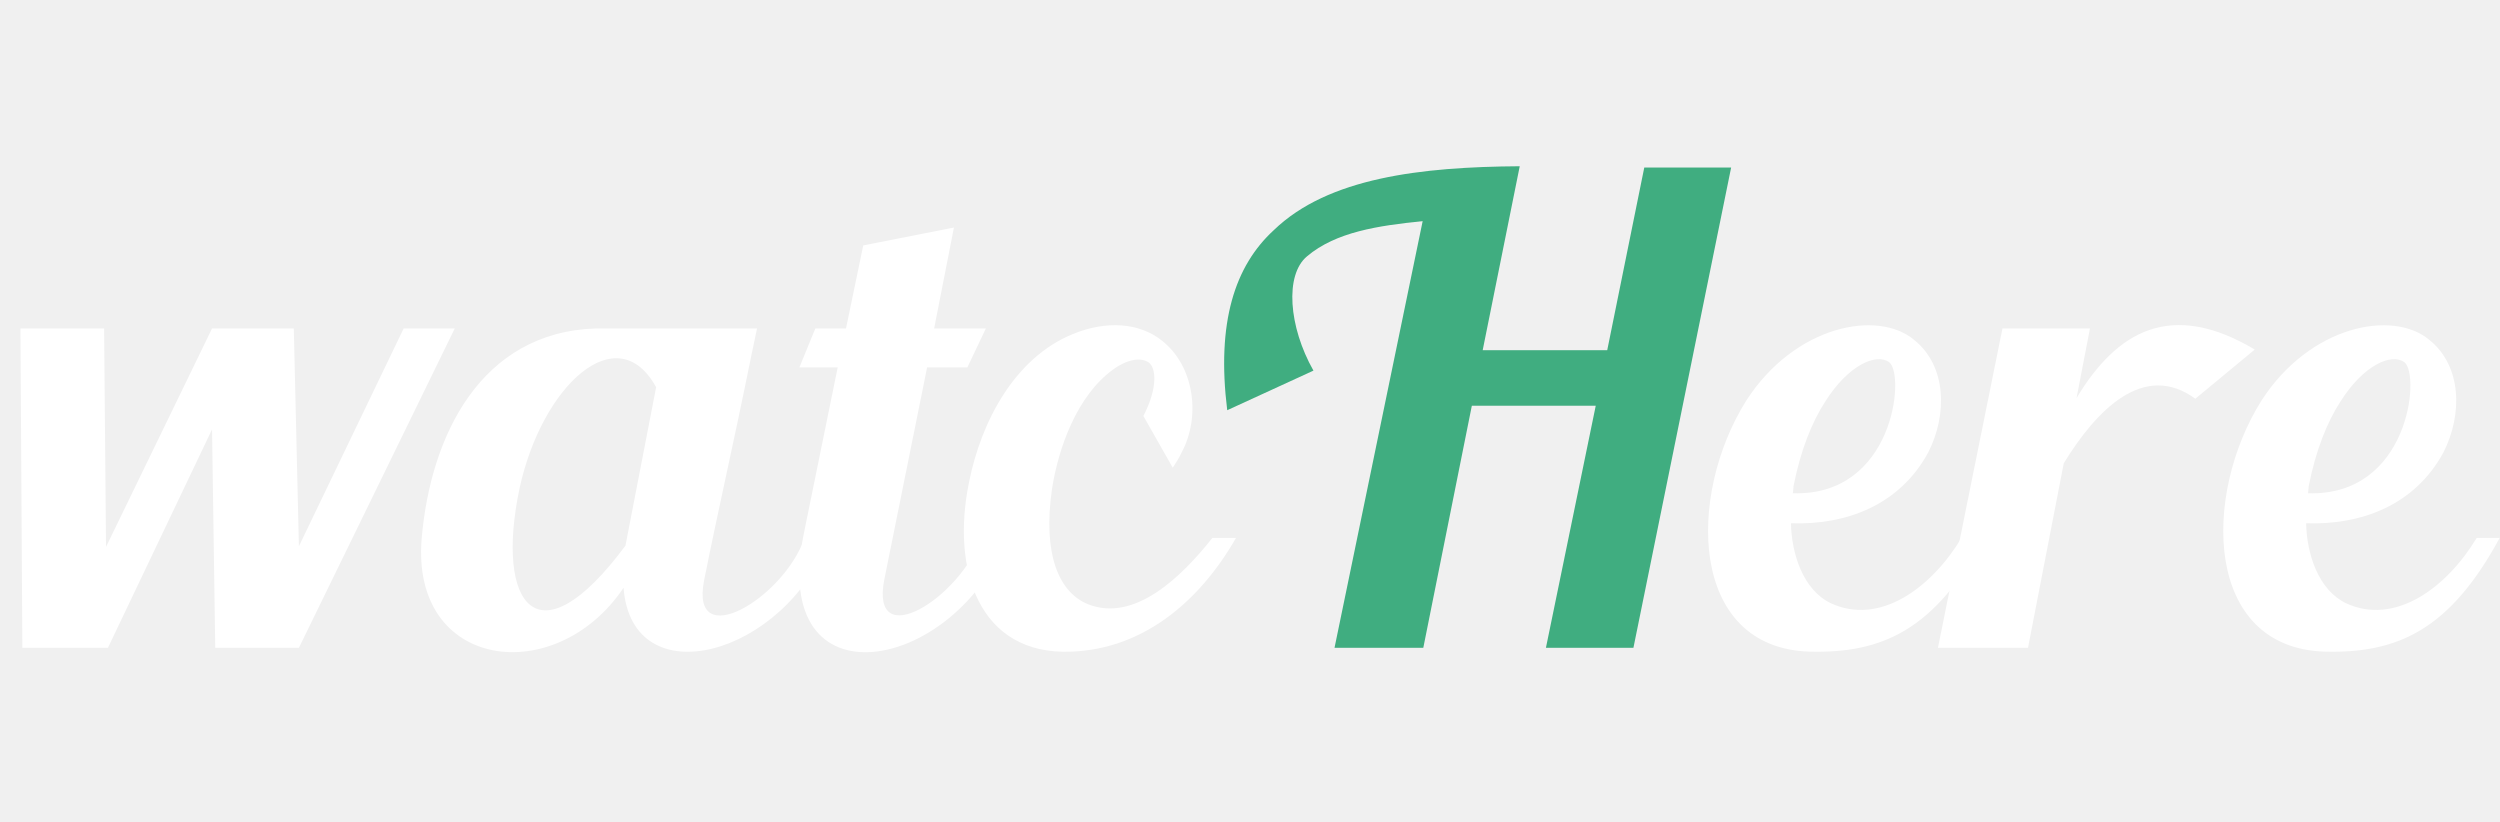
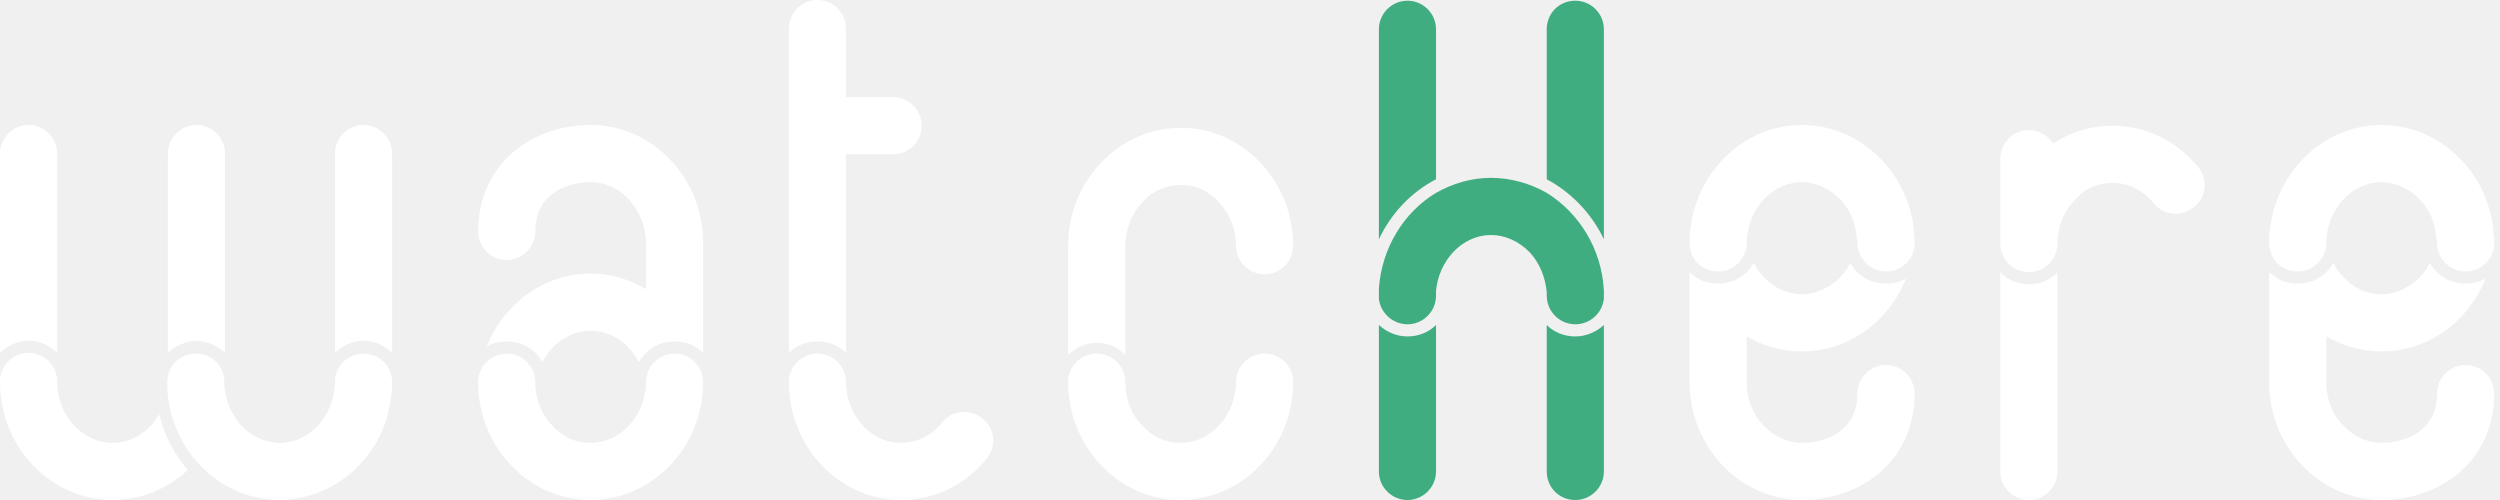
- <svg xmlns="http://www.w3.org/2000/svg" width="274" height="90" viewBox="0 0 274 90" fill="none">
-   <path d="M271.443 58.96H273.963C268.503 69.04 262.763 71.63 254.783 71.42C241.553 71 241.343 54.27 247.853 43.91C253.173 35.65 262.273 33.9 266.263 37.26C269.833 40.13 269.903 45.45 267.803 49.58C264.653 55.39 258.773 57.56 252.753 57.35C252.823 60.71 254.083 64.63 257.093 66.1C262.483 68.62 268.153 64.42 271.443 58.96ZM253.033 53.29C253.033 53.57 252.963 53.85 252.963 54.06C264.023 54.41 265.283 41.11 263.533 39.71C262.133 38.66 259.053 39.99 256.533 43.98C255.063 46.22 253.803 49.37 253.033 53.29Z" fill="white" />
-   <path d="M227.589 43.63C231.999 36.28 237.949 32.85 247.119 38.31L240.609 43.7C234.939 39.57 229.759 44.96 226.189 50.77L222.269 71H212.399L219.469 36H229.059L227.589 43.63Z" fill="white" />
-   <path d="M214.978 58.96H217.498C212.038 69.04 206.298 71.63 198.318 71.42C185.088 71 184.878 54.27 191.388 43.91C196.708 35.65 205.808 33.9 209.798 37.26C213.368 40.13 213.438 45.45 211.338 49.58C208.188 55.39 202.308 57.56 196.288 57.35C196.358 60.71 197.618 64.63 200.628 66.1C206.018 68.62 211.688 64.42 214.978 58.96ZM196.568 53.29C196.568 53.57 196.498 53.85 196.498 54.06C207.558 54.41 208.818 41.11 207.068 39.71C205.668 38.66 202.588 39.99 200.068 43.98C198.598 46.22 197.338 49.37 196.568 53.29Z" fill="white" />
-   <path d="M180.213 18.36H189.733L179.023 71H169.433L174.893 44.47H161.313L155.993 71H146.263L155.923 24.24C151.023 24.73 146.403 25.43 143.253 28.09C140.803 30.12 141.223 35.79 143.953 40.62L134.503 44.96C133.313 35.3 135.343 29.14 139.613 25.22C145.563 19.48 155.713 18.29 166.563 18.22L162.503 38.38H176.153L180.213 18.36Z" fill="#40AD80" />
-   <path d="M132.873 58.96H135.463C131.333 66.17 125.103 71.14 117.403 71.42C107.253 71.84 104.243 62.39 106.203 52.87C107.533 46.15 111.243 39.22 117.543 36.63C121.253 35.09 124.893 35.37 127.343 37.33C130.913 40.13 131.613 45.66 129.513 49.58C129.233 50.21 128.883 50.7 128.533 51.26L125.313 45.59C126.923 42.51 126.713 40.27 125.873 39.71C125.033 39.15 123.563 39.36 122.023 40.48C118.033 43.35 116.003 49.09 115.303 53.57C114.253 60.78 116.073 64.98 119.293 66.24C124.333 68.2 129.443 63.3 132.873 58.96Z" fill="white" />
-   <path d="M107.631 58.75H110.431C104.831 73.73 84.181 77.72 88.101 58.47L91.811 40.27H87.611L89.361 36H92.721L94.611 26.9L104.551 24.94L102.381 36H108.051L106.021 40.27H101.611L96.921 63.51C95.311 71.7 105.251 65.61 107.631 58.75Z" fill="white" />
-   <path d="M88.151 59.03H90.881C86.051 71.91 69.251 76.46 68.341 64.42C60.921 75.48 44.961 73.45 46.221 58.96C47.201 47.69 52.731 36.42 65.261 36H82.971L82.411 38.66C80.241 49.37 78.771 55.6 77.161 63.65C75.621 71.63 85.841 65.61 88.151 59.03ZM68.551 59.8L71.911 42.44C67.641 34.67 59.381 42.23 56.931 53.57C54.271 66.24 58.891 72.82 68.551 59.8Z" fill="white" />
-   <path d="M44.24 36H49.84L32.76 71H23.59L23.24 47.06L11.83 71H2.45L2.24 36H11.41L11.62 59.94L23.24 36H32.2L32.76 59.87L44.24 36Z" fill="white" />
+ <svg xmlns="http://www.w3.org/2000/svg" width="350" height="70" viewBox="0 0 350 70" fill="none">
+   <path d="M349.184 34C349.184 34.5 349.084 34.9 348.984 35.3C348.484 36.9 346.884 38 345.184 38C342.984 38 341.184 36.2 341.184 34C341.184 33.8 341.184 33.6 341.084 33.4C340.984 31.3 340.184 29.4 338.784 27.9C337.284 26.4 335.384 25.5 333.384 25.5C331.384 25.5 329.484 26.4 328.084 27.9C326.684 29.4 325.884 31.3 325.684 33.4V34C325.684 36.2 323.884 38 321.684 38C319.884 38 318.384 36.9 317.884 35.3C317.784 34.9 317.684 34.5 317.684 34V33.4C317.684 32.7 317.784 32.1 317.884 31.4C319.084 23.6 325.584 17.5 333.384 17.5C341.284 17.5 347.784 23.6 348.984 31.4C349.084 32.1 349.084 32.7 349.184 33.4V34ZM349.184 55.1C349.184 59.5 347.484 63.4 344.384 66.1C341.484 68.6 337.584 70 333.384 70C324.784 70 317.684 62.6 317.684 53.5V38.1C318.084 38.4 318.484 38.8 318.884 39C319.684 39.5 320.684 39.7 321.684 39.7C323.284 39.7 324.684 39.1 325.684 38.1C326.084 37.7 326.384 37.3 326.684 36.8C326.984 37.5 327.484 38.2 328.084 38.8C329.484 40.3 331.384 41.2 333.384 41.2C335.384 41.2 337.284 40.3 338.784 38.8C339.384 38.2 339.784 37.5 340.184 36.8C341.184 38.6 342.984 39.7 345.184 39.7C346.184 39.7 347.084 39.5 347.984 39C345.584 45 339.984 49.2 333.384 49.2C330.584 49.2 327.984 48.4 325.684 47.1V53.5C325.684 55.8 326.484 58 328.084 59.6C329.484 61.1 331.384 62 333.384 62C335.684 62 337.684 61.3 339.084 60.1C340.484 58.9 341.184 57.2 341.184 55.1C341.184 52.9 342.984 51.1 345.184 51.1C347.384 51.1 349.184 52.9 349.184 55.1Z" fill="white" />
+   <path d="M307.743 23.4C309.143 25.1 308.943 27.6 307.143 29C305.443 30.4 302.943 30.2 301.543 28.5C300.043 26.6 297.943 25.6 295.743 25.6C293.743 25.6 291.843 26.4 290.443 28C288.943 29.6 288.043 31.8 288.043 34.1C288.043 36.3 286.243 38.1 284.043 38.1C281.843 38.1 280.043 36.3 280.043 34.1V22.2C280.043 20 281.843 18.2 284.043 18.2C285.443 18.2 286.743 19 287.443 20.1C289.843 18.5 292.743 17.6 295.743 17.6C300.443 17.6 304.743 19.7 307.743 23.4ZM284.043 39.8C285.643 39.8 287.043 39.2 288.043 38.1V66C288.043 68.2 286.243 70 284.043 70C281.843 70 280.043 68.2 280.043 66V38.1C281.043 39.2 282.443 39.8 284.043 39.8Z" fill="white" />
+   <path d="M268.043 34C268.043 34.5 267.943 34.9 267.843 35.3C267.343 36.9 265.743 38 264.043 38C261.843 38 260.043 36.2 260.043 34C260.043 33.8 260.043 33.6 259.943 33.4C259.843 31.3 259.043 29.4 257.643 27.9C256.143 26.4 254.243 25.5 252.243 25.5C250.243 25.5 248.343 26.4 246.943 27.9C245.543 29.4 244.743 31.3 244.543 33.4V34C244.543 36.2 242.743 38 240.543 38C238.743 38 237.243 36.9 236.743 35.3C236.643 34.9 236.543 34.5 236.543 34V33.4C236.543 32.7 236.643 32.1 236.743 31.4C237.943 23.6 244.443 17.5 252.243 17.5C260.143 17.5 266.643 23.6 267.843 31.4C267.943 32.1 267.943 32.7 268.043 33.4V34ZM268.043 55.1C268.043 59.5 266.343 63.4 263.243 66.1C260.343 68.6 256.443 70 252.243 70C243.643 70 236.543 62.6 236.543 53.5V38.1C236.943 38.4 237.343 38.8 237.743 39C238.543 39.5 239.543 39.7 240.543 39.7C242.143 39.7 243.543 39.1 244.543 38.1C244.943 37.7 245.243 37.3 245.543 36.8C245.843 37.5 246.343 38.2 246.943 38.8C248.343 40.3 250.243 41.2 252.243 41.2C254.243 41.2 256.143 40.3 257.643 38.8C258.243 38.2 258.643 37.5 259.043 36.8C260.043 38.6 261.843 39.7 264.043 39.7C265.043 39.7 265.943 39.5 266.843 39C264.443 45 258.843 49.2 252.243 49.2C249.443 49.2 246.843 48.4 244.543 47.1V53.5C244.543 55.8 245.343 58 246.943 59.6C248.343 61.1 250.243 62 252.243 62C254.543 62 256.543 61.3 257.943 60.1C259.343 58.9 260.043 57.2 260.043 55.1C260.043 52.9 261.843 51.1 264.043 51.1C266.243 51.1 268.043 52.9 268.043 55.1Z" fill="white" />
+   <path d="M201.043 4.1V25.1C197.543 26.9 194.743 29.9 193.043 33.5V4.1C193.043 1.9 194.843 0.1 197.043 0.1C199.243 0.1 201.043 1.9 201.043 4.1ZM220.543 0.1C222.743 0.1 224.543 1.9 224.543 4.1V33.5C222.843 29.9 219.943 26.9 216.543 25.1V4.1C216.543 1.9 218.243 0.1 220.543 0.1ZM216.543 27C221.043 29.8 224.243 34.8 224.543 40.7V41.8C224.343 43.8 222.643 45.4 220.543 45.4C218.343 45.4 216.543 43.6 216.543 41.4V40.9C216.343 38.8 215.543 36.8 214.143 35.3C212.643 33.8 210.743 32.9 208.743 32.9C206.743 32.9 204.843 33.8 203.443 35.3C202.043 36.8 201.243 38.7 201.043 40.7V41.4C201.043 43.6 199.243 45.4 197.043 45.4C195.043 45.4 193.343 43.9 193.043 41.9V40.4C193.443 34.7 196.543 29.7 201.043 27C203.343 25.7 205.943 24.9 208.743 24.9C211.543 24.9 214.243 25.7 216.543 27ZM193.043 66V45.5C194.143 46.5 195.543 47.1 197.043 47.1C198.643 47.1 200.043 46.5 201.043 45.5V66C201.043 68.2 199.243 70 197.043 70C194.843 70 193.043 68.2 193.043 66ZM216.543 66V45.5C217.543 46.5 218.943 47.1 220.543 47.1C222.043 47.1 223.443 46.5 224.543 45.5V66C224.543 68.2 222.743 70 220.543 70C218.243 70 216.543 68.2 216.543 66Z" fill="#40AD80" />
+   <path d="M181.043 34.4C181.043 36.6 179.243 38.4 177.043 38.4C174.843 38.4 173.043 36.6 173.043 34.4C173.043 32.1 172.143 29.9 170.643 28.3C169.243 26.7 167.343 25.9 165.343 25.9C163.343 25.9 161.343 26.7 159.943 28.3C158.443 29.9 157.543 32.1 157.543 34.4V49.7C156.543 48.6 155.143 48 153.543 48C152.043 48 150.643 48.6 149.543 49.7V34.4C149.543 25.3 156.643 17.9 165.343 17.9C173.943 17.9 181.043 25.3 181.043 34.4ZM165.243 70C156.643 70 149.543 62.6 149.543 53.5C149.543 51.3 151.343 49.5 153.543 49.5C155.743 49.5 157.543 51.3 157.543 53.5C157.543 55.8 158.343 58 159.943 59.6C161.343 61.2 163.243 62 165.243 62C167.243 62 169.143 61.2 170.643 59.6C172.143 58 173.043 55.8 173.043 53.5C173.043 51.3 174.843 49.5 177.043 49.5C179.243 49.5 181.043 51.3 181.043 53.5C181.043 62.6 173.943 70 165.243 70Z" fill="white" />
+   <path d="M129.038 17.6C129.038 19.8 127.238 21.6 125.038 21.6H118.438V49.4C117.437 48.4 116.038 47.8 114.438 47.8C112.838 47.8 111.438 48.4 110.438 49.4V4C110.438 1.8 112.237 0 114.438 0C116.638 0 118.438 1.8 118.438 4V13.6H125.038C127.238 13.6 129.038 15.4 129.038 17.6ZM114.438 49.5C116.638 49.5 118.438 51.3 118.438 53.5C118.438 55.8 119.338 58 120.838 59.6C122.238 61.2 124.137 62 126.137 62C128.337 62 130.438 61 131.938 59.1C133.337 57.4 135.838 57.2 137.538 58.6C139.338 60 139.537 62.5 138.137 64.2C135.137 67.9 130.837 70 126.137 70C117.537 70 110.438 62.6 110.438 53.5C110.438 51.3 112.237 49.5 114.438 49.5Z" fill="white" />
+   <path d="M82.737 17.5C91.338 17.5 98.438 24.9 98.438 34V49.4C98.037 49 97.638 48.7 97.237 48.5C96.438 48 95.438 47.8 94.438 47.8C92.838 47.8 91.438 48.4 90.438 49.4C90.037 49.8 89.737 50.2 89.438 50.7C89.037 50 88.638 49.3 88.037 48.7C86.638 47.2 84.737 46.3 82.737 46.3C80.737 46.3 78.737 47.2 77.338 48.7C76.737 49.3 76.338 50 75.938 50.7C74.938 48.9 73.138 47.8 70.938 47.8C69.938 47.8 69.037 48 68.138 48.5C70.537 42.5 76.138 38.3 82.737 38.3C85.537 38.3 88.138 39.1 90.438 40.5V34C90.438 31.7 89.537 29.6 88.037 27.9C86.638 26.4 84.737 25.5 82.737 25.5C80.438 25.5 78.438 26.2 77.037 27.4C75.638 28.6 74.938 30.3 74.938 32.4C74.938 34.6 73.138 36.4 70.938 36.4C68.737 36.4 66.938 34.6 66.938 32.4C66.938 28 68.638 24.1 71.737 21.4C74.638 18.9 78.438 17.5 82.737 17.5ZM94.438 49.5C96.638 49.5 98.438 51.3 98.438 53.5C98.438 62.6 91.338 70 82.638 70C74.037 70 66.938 62.6 66.938 53.5C66.938 51.3 68.737 49.5 70.938 49.5C73.138 49.5 74.938 51.3 74.938 53.5C74.938 55.8 75.737 58 77.338 59.6C78.737 61.2 80.638 62 82.638 62C84.638 62 86.537 61.2 88.037 59.6C89.537 58 90.438 55.8 90.438 53.5C90.438 51.3 92.237 49.5 94.438 49.5Z" fill="white" />
+   <path d="M8 49.4C7 48.4 5.6 47.7 4 47.7C2.5 47.7 1 48.4 0 49.4V21.5C0 19.3 1.8 17.5 4 17.5C6.2 17.5 8 19.3 8 21.5V49.4ZM31.5 49.4C30.5 48.4 29 47.8 27.5 47.7C25.9 47.8 24.5 48.4 23.5 49.4V21.5C23.5 19.3 25.3 17.5 27.5 17.5C29.7 17.5 31.5 19.3 31.5 21.5V49.4ZM54.9 49.4C53.9 48.4 52.4 47.7 50.9 47.7C49.3 47.7 47.9 48.4 46.9 49.4V21.5C46.9 19.3 48.7 17.5 50.9 17.5C53.1 17.5 54.9 19.3 54.9 21.5V49.4ZM22.3 58C23 61 24.4 63.6 26.3 65.8C23.5 68.4 19.8 70 15.8 70C7.1 70 0 62.6 0 53.5V53.1C0.2 51 1.9 49.4 4 49.4C6.1 49.4 7.8 51 8 53.1V53.5C8 58.1 11.5 62 15.8 62C18.5 62 20.9 60.4 22.3 58ZM54.9 53.5C54.9 55.2 54.6 56.9 54.2 58.4C52.2 65.1 46.2 69.9 39.2 70C30.5 70 23.4 62.6 23.4 53.5C23.4 52.8 23.6 52.2 23.8 51.7C24.5 50.4 25.8 49.5 27.4 49.5C29 49.5 30.4 50.4 31 51.7C31.3 52.2 31.4 52.8 31.4 53.5C31.4 55.8 32.3 57.9 33.8 59.6C35.2 61.1 37.2 62 39.2 62C41.2 62 43.1 61.1 44.5 59.6C46 57.9 46.9 55.8 46.9 53.5C46.9 52.8 47 52.2 47.3 51.7C48 50.4 49.3 49.5 50.9 49.5C52.5 49.5 53.8 50.4 54.5 51.7C54.7 52.2 54.9 52.8 54.9 53.5Z" fill="white" />
</svg>
